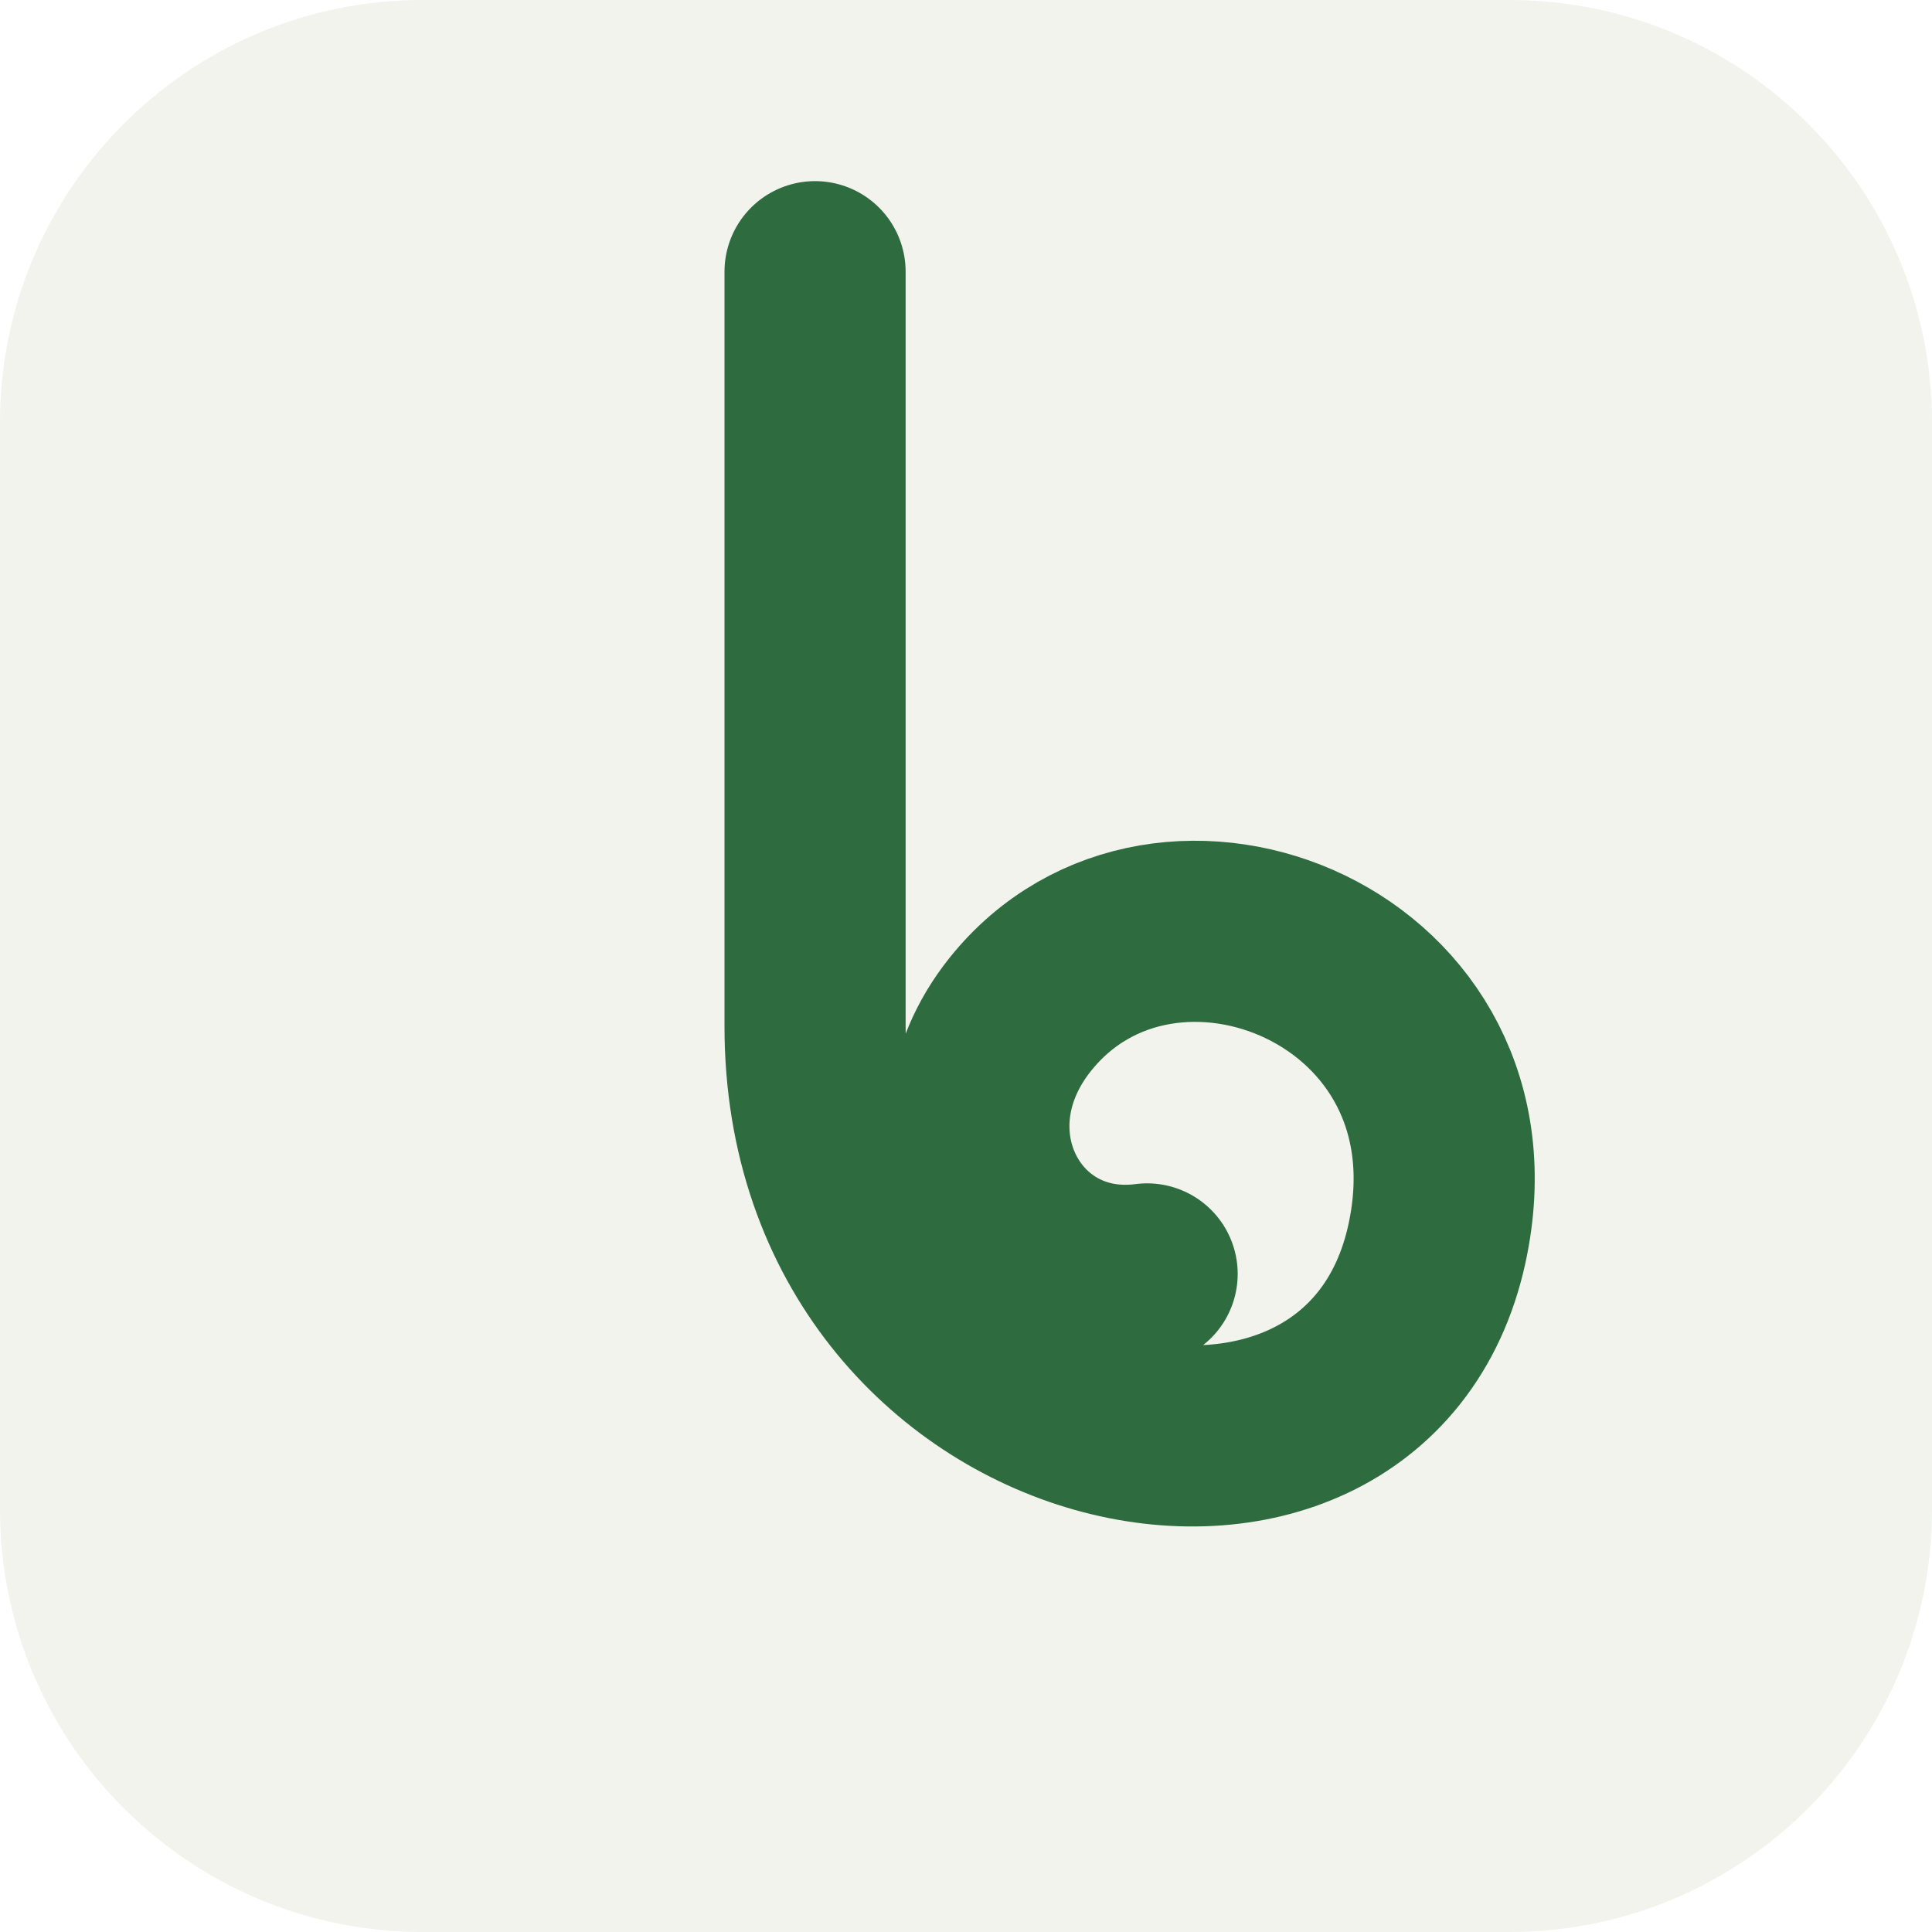
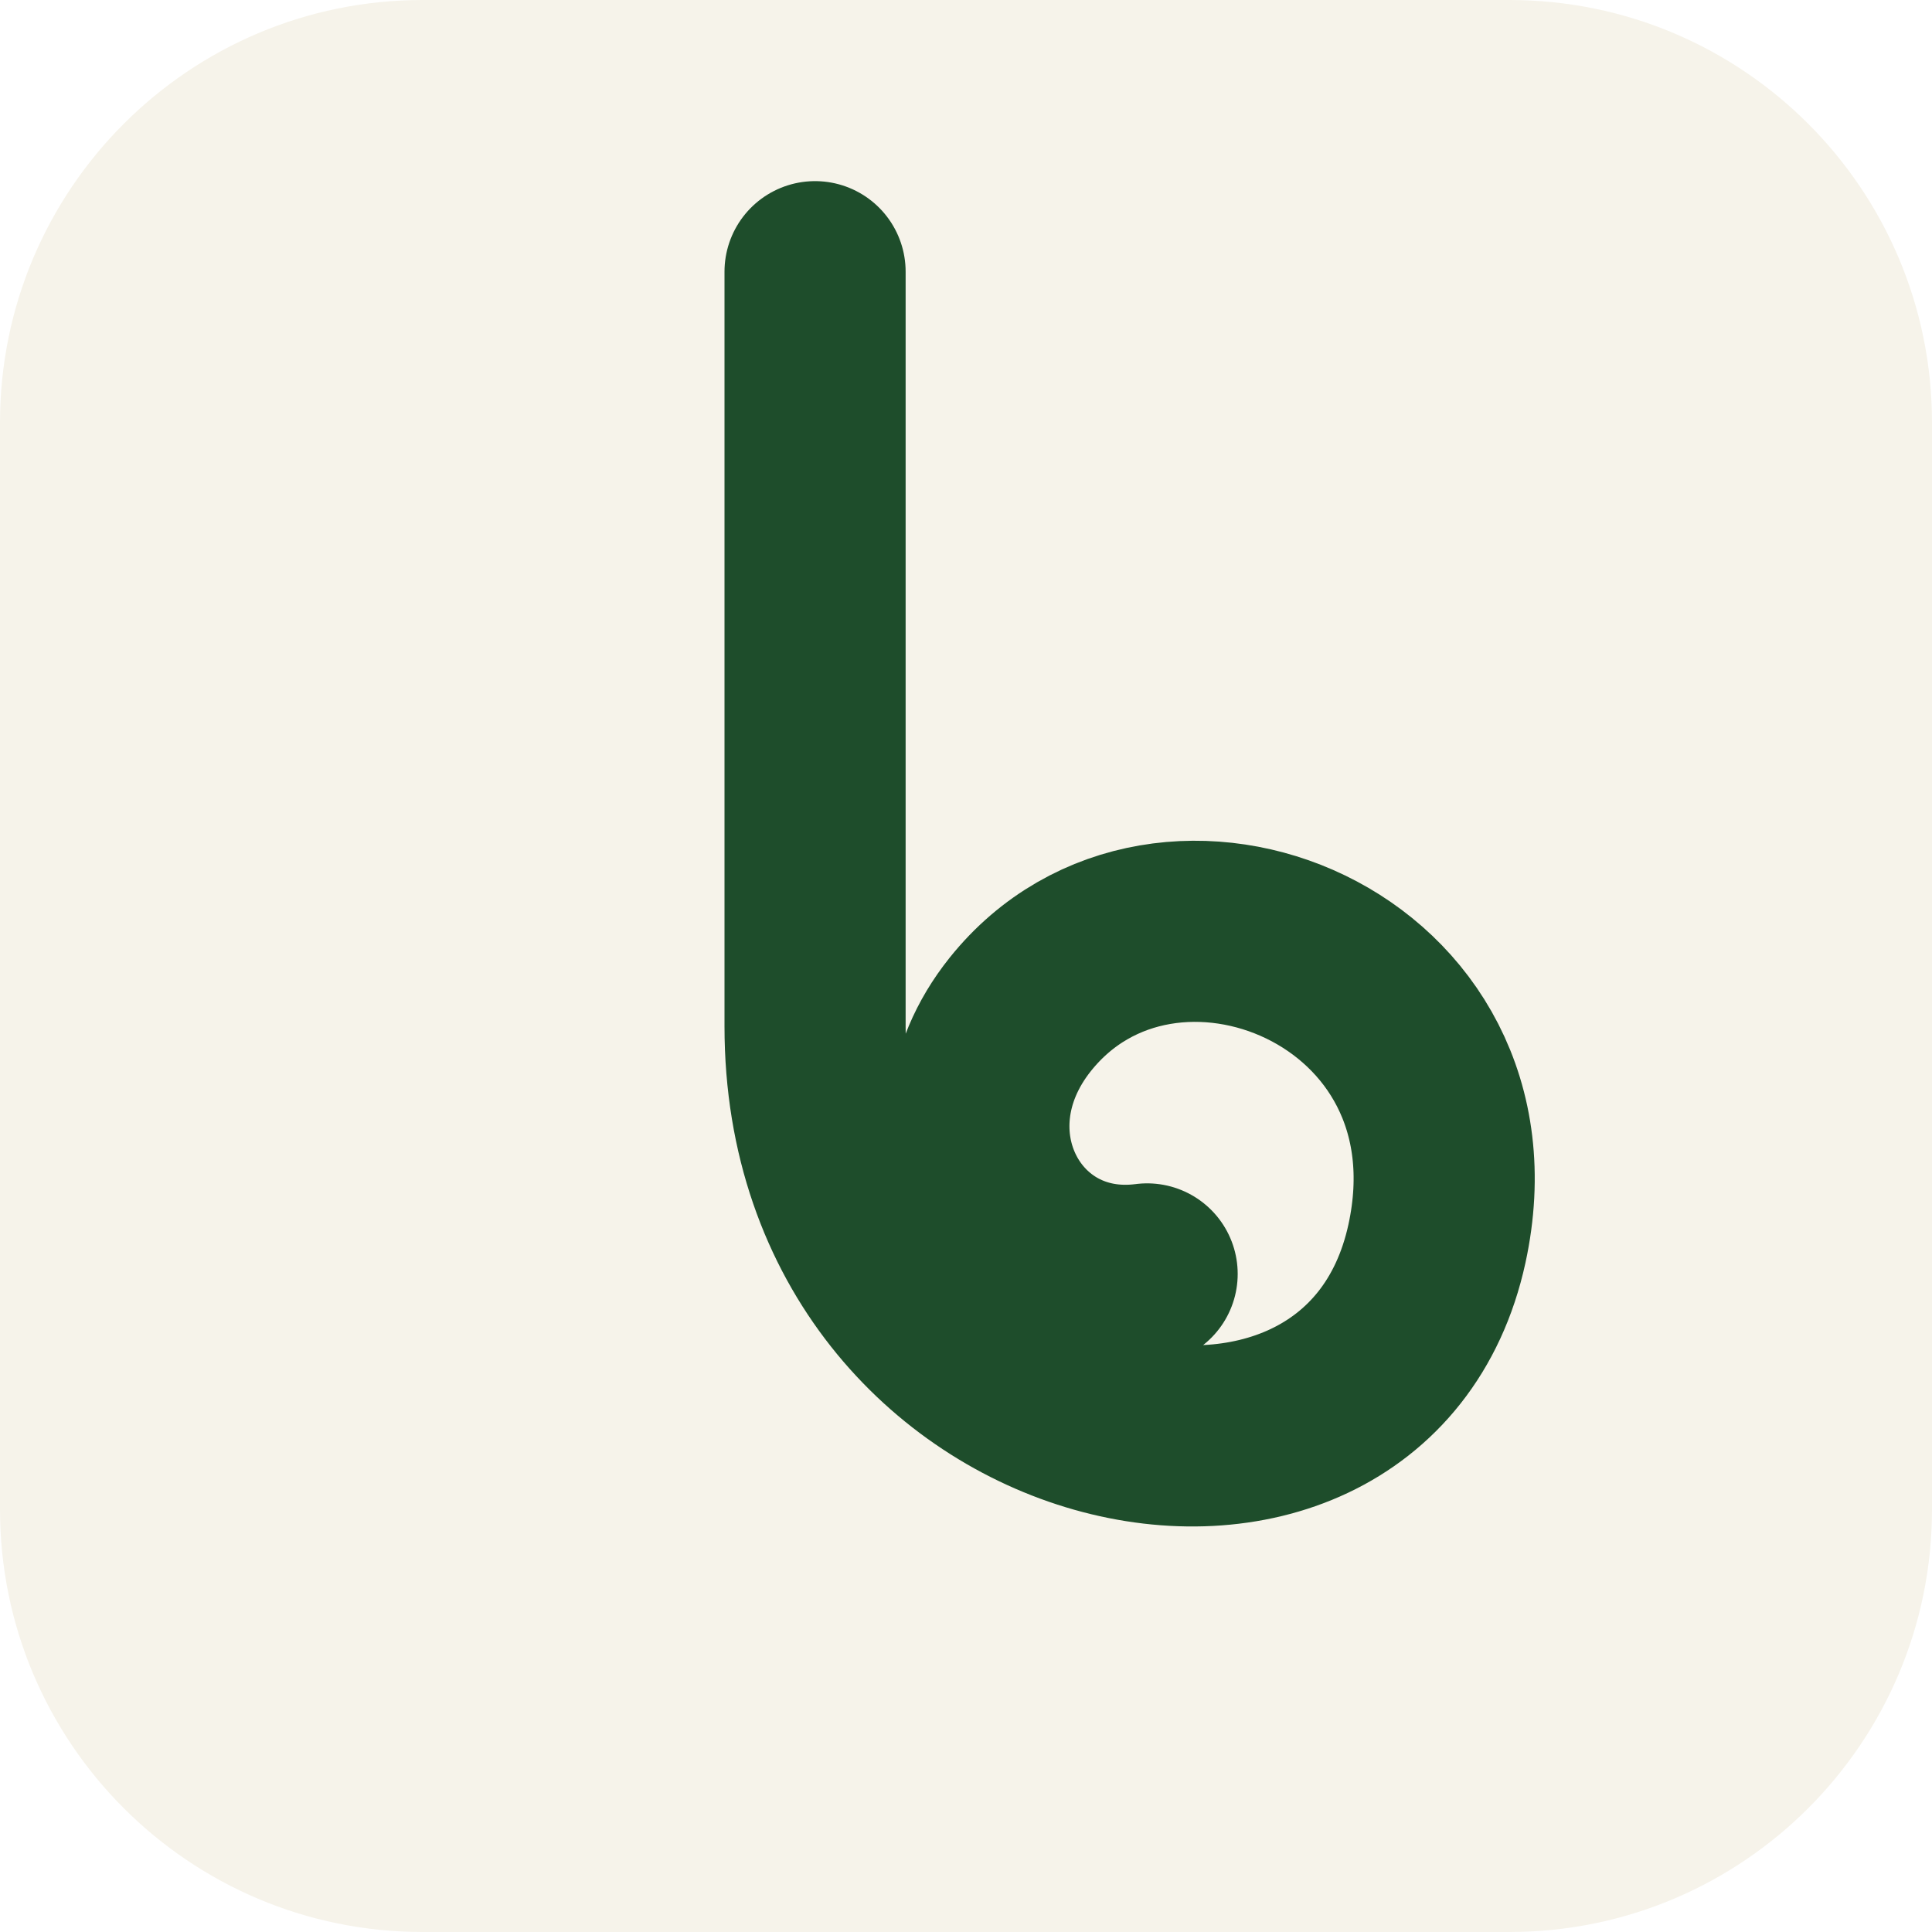
<svg xmlns="http://www.w3.org/2000/svg" viewBox="0 0 32 32">
-   <rect width="32" height="32" rx="7" fill="#F1F3EC" />
-   <path d="M13.5 4.5 L13.5 17 C13.5 24.2 22.6 26.1 23.8 20.6 C24.8 16 19.3 13.8 16.9 16.8 C15.3 18.8 16.7 21.4 19 21.1" fill="none" stroke="#2E6B3F" stroke-width="3" stroke-linecap="round" stroke-linejoin="round" />
+   <rect width="32" height="32" rx="7" fill="#F6F3EA" />
+   <path d="M13.5 4.5 L13.5 17 C13.5 24.2 22.6 26.1 23.8 20.6 C24.8 16 19.3 13.8 16.9 16.8 C15.3 18.8 16.7 21.4 19 21.1" fill="none" stroke="#1E4D2B" stroke-width="3" stroke-linecap="round" stroke-linejoin="round" />
</svg>
